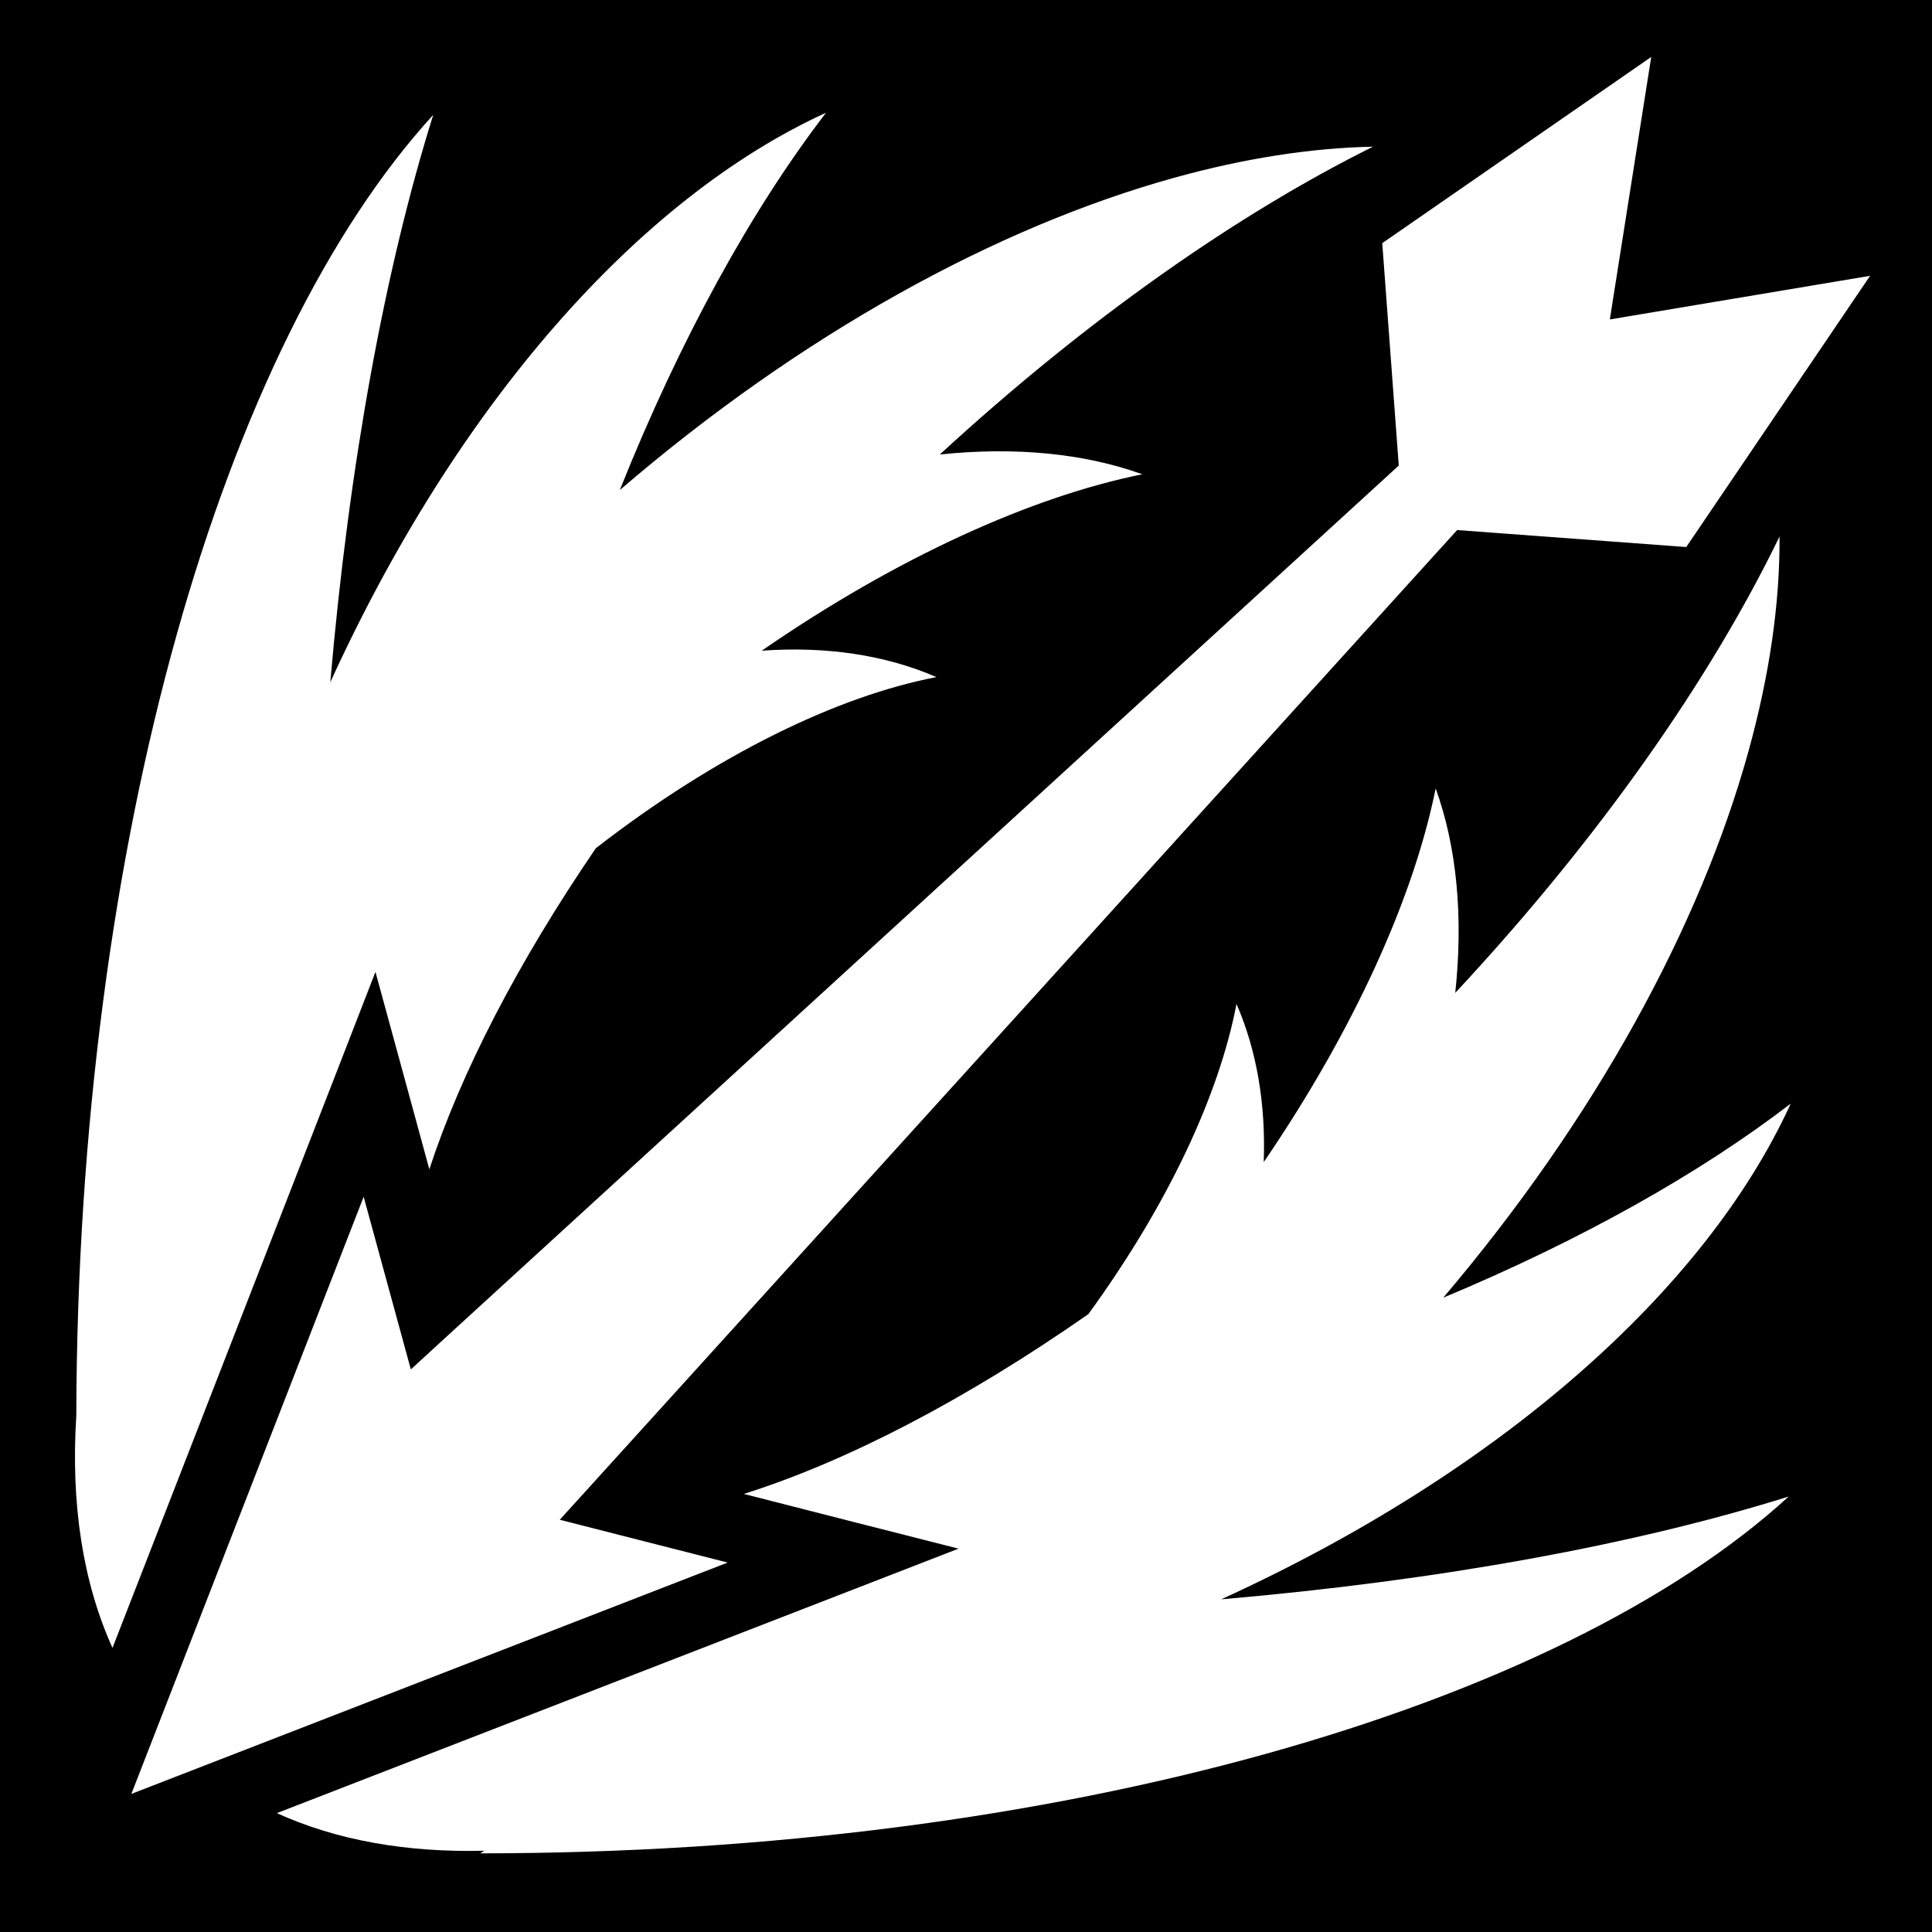
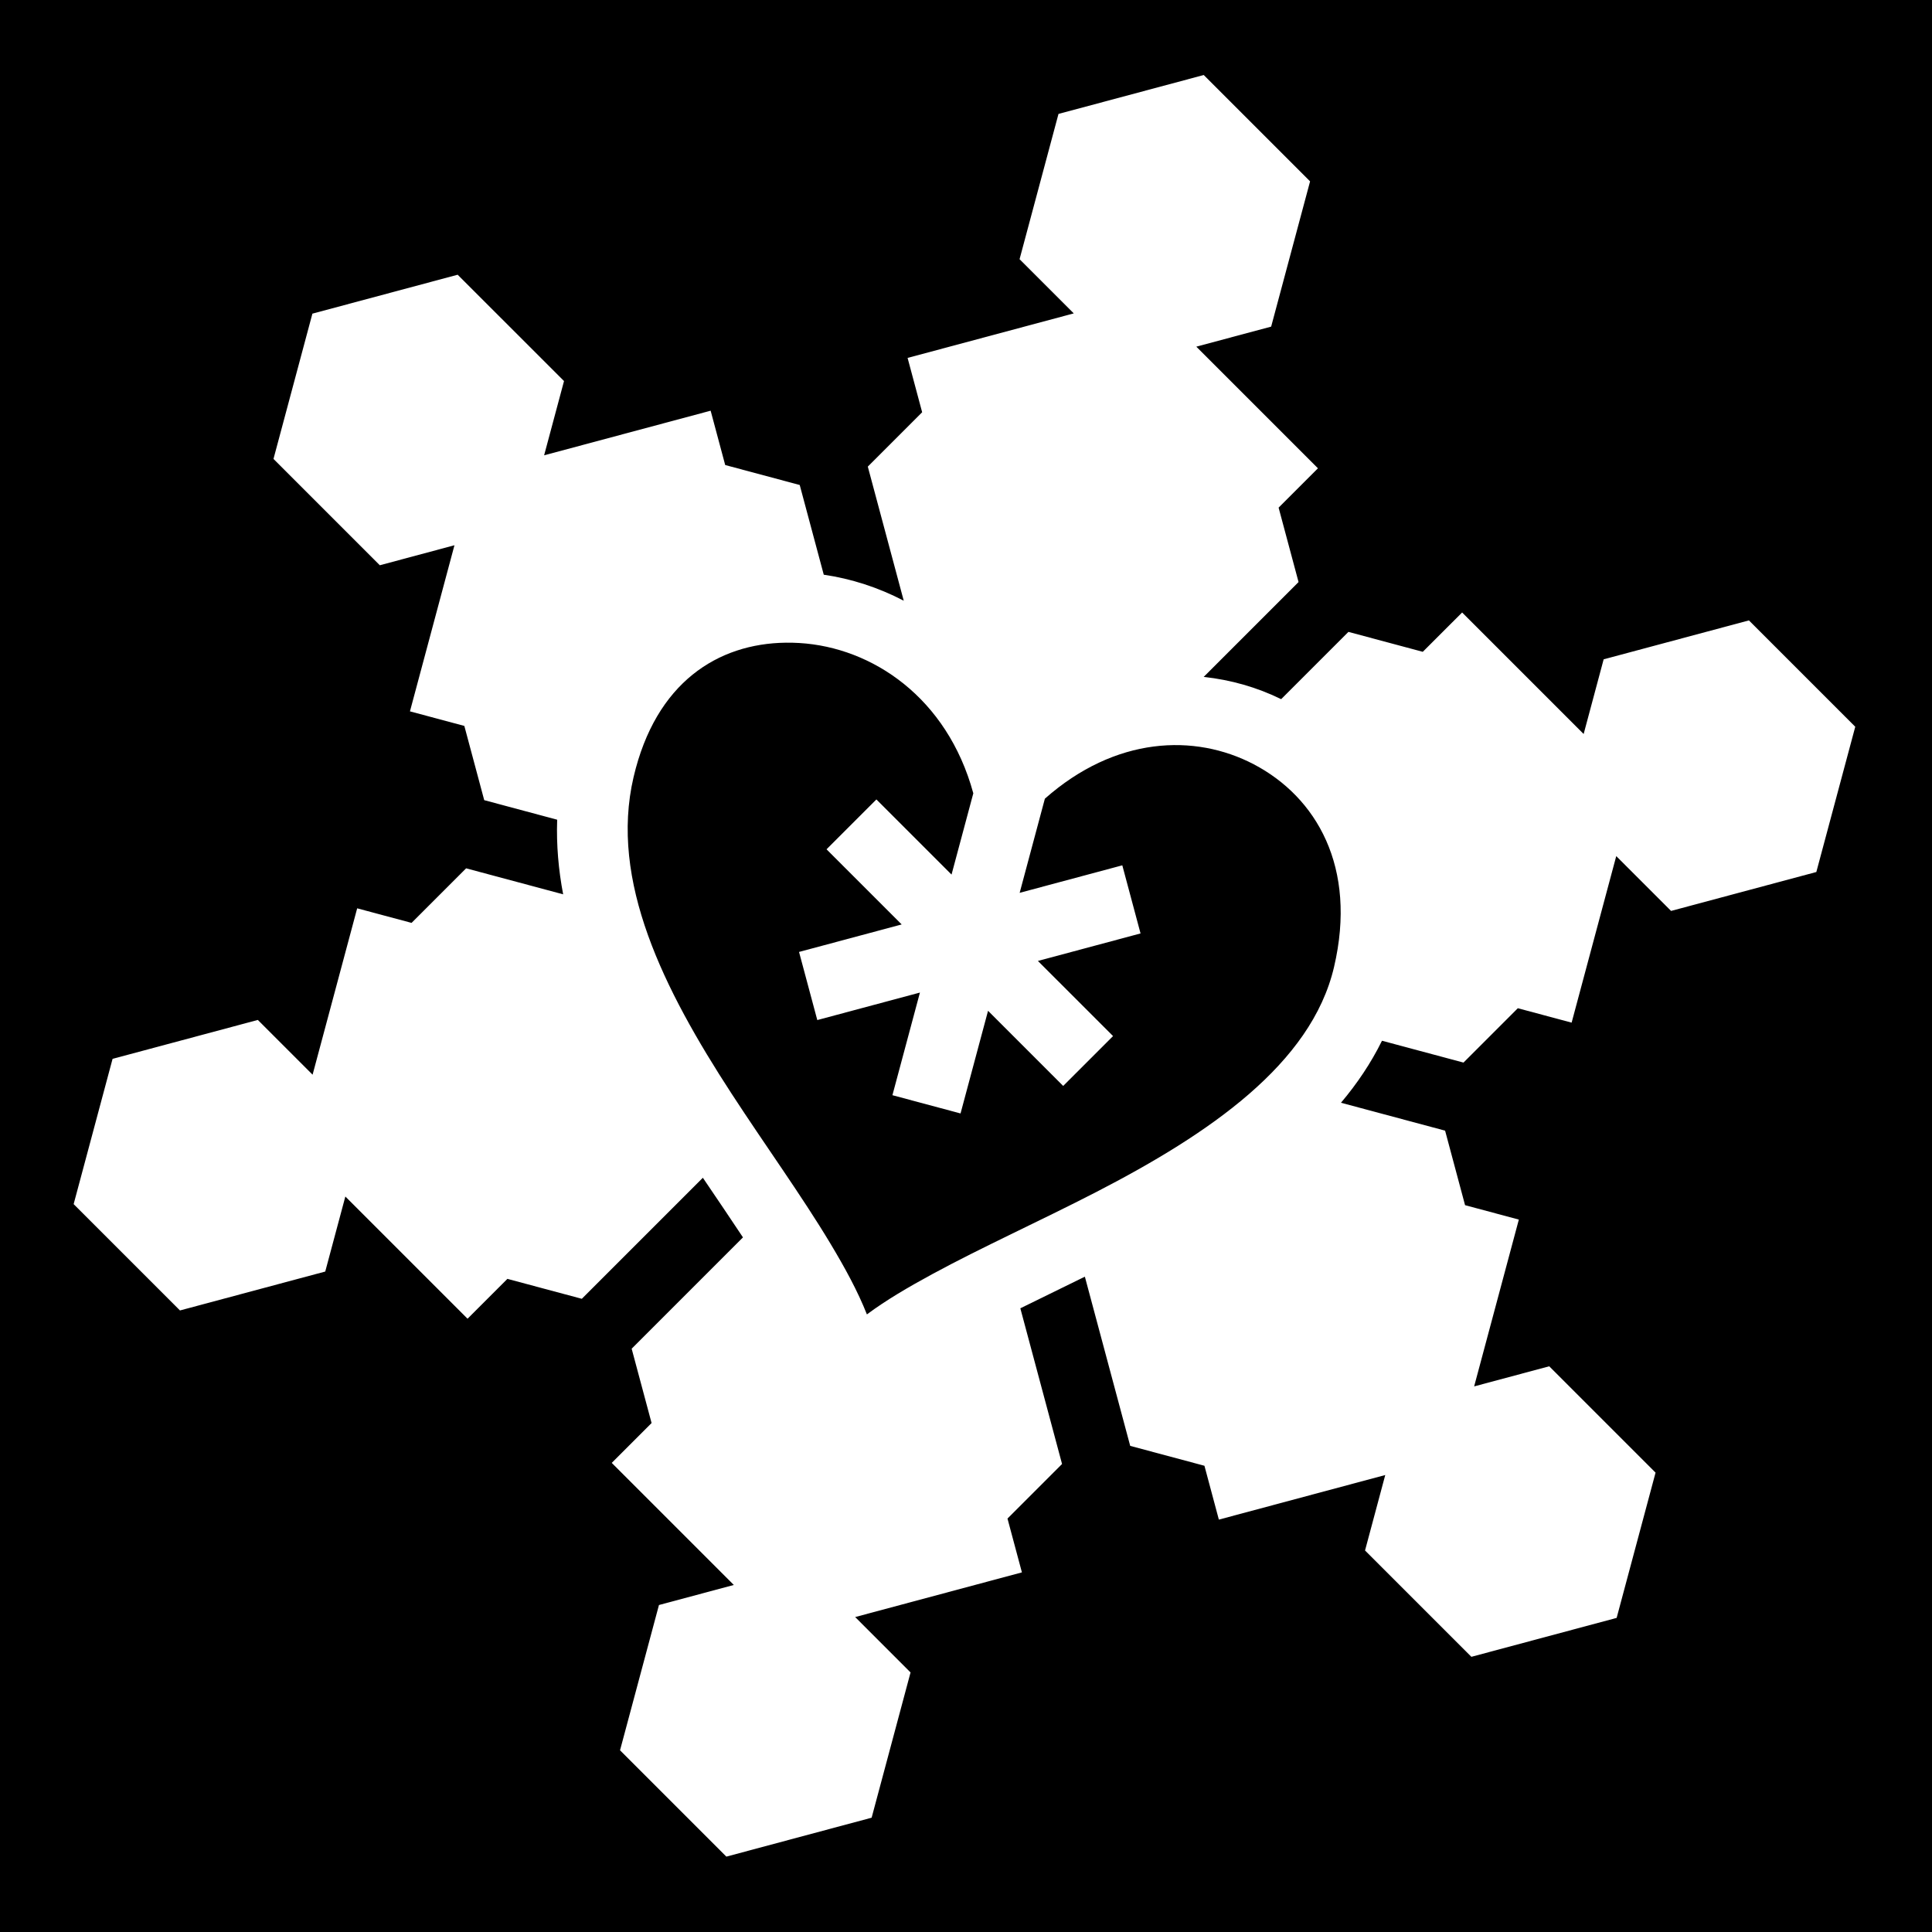
<svg xmlns="http://www.w3.org/2000/svg" viewBox="0 0 512 512">
  <path d="M0 0h512v512H0z" fill="#000" stroke="#fff" stroke-width="0" />
-   <path d="M73.094 16.406l11.562 68.97-69.562-10.97 49.343 71.28 58.938-4.374 229.188 250.532 10.343 11.28-14.75 4.032-31 8.47 158.25 61.562-61.312-158.032-7.5 29.438-3.844 15.062-11.5-10.437-250.78-227.376 4.5-60.72-71.876-48.718zM292.47 37.438c18.44 24.016 36.14 55.45 51.436 92.093-47.545-40.388-98.46-68.028-144.625-80.843-20.273-5.627-39.474-8.398-57.093-8.28 37.747 18.288 79.988 47.766 120.938 85.937-20.085-2.15-38.57-.45-54.188 5.187 28.617 5.76 63.627 21.405 99.032 45.564-15.344-.555-29.557 1.836-41.908 7.22 24.04 4.608 52.973 18.012 82.188 39.25 22.694 32.528 39.02 63.948 47.656 91.31l7.313-28.624 7.186-28.28 10.563 27.217 59.53 153.438c7.184-15.762 10.475-34.355 9.97-54.97l.686 1.095c-.002-153.714-38.734-285.77-94.562-346.78 12.703 40.545 22.227 92.176 27.25 150.405-33.583-73.595-81.73-128.26-131.375-150.938zM38.874 148.156c.332 16.408 3.085 34.11 8.25 52.72 13.017 46.892 41.315 98.688 82.75 146.874-40.03-16.008-74.276-34.903-100-54.656 22.68 49.645 77.343 97.792 150.938 131.375-58.23-5.024-109.83-14.578-150.375-27.283 60.728 55.565 191.833 94.23 344.625 94.594h.125c23.24 1.485 44.092-1.704 61.53-9.592L283.97 422.75l-26.406-10.25 27.344-7.47 24.97-6.81c-25.7-8.406-54.856-23.48-85.095-44.126-24.744-31.907-40.308-64.004-45.343-90.25-5.886 13.508-8.214 29.278-7 46.28-24.863-36.017-40.892-71.74-46.75-100.843-5.588 15.482-7.313 33.777-5.25 53.657-35.763-38.874-63.668-78.778-81.562-114.78z" fill="#fff" transform="scale(1, 1) translate(0, 0) rotate(90, 256, 256)" />
+   <path d="M319.006 19.88L280.51 30.192l-10.315 38.495 14.366 14.365-44.04 11.8 3.86 14.4-14.403 14.405 9.523 35.537c-6.727-3.505-13.903-5.83-21.195-6.89l-6.37-23.774-19.75-5.292-3.86-14.4-44.128 11.824 5.272-19.676-28.183-28.18L82.79 83.12l-10.313 38.497 28.18 28.182 19.78-5.302-11.796 44.02 14.413 3.86 5.27 19.673 19.333 5.18c-.234 6.7.35 13.298 1.584 19.774l-25.713-6.89-14.46 14.46-14.413-3.86-11.814 44.09-14.512-14.51-38.496 10.313-10.316 38.497 28.18 28.18 38.497-10.313 5.328-19.882 32.382 32.383 10.563-10.56 19.72 5.283 32.077-32.076c3.693 5.467 7.297 10.755 10.63 15.8l-29.497 29.5 5.28 19.702-10.562 10.56 32.35 32.35-19.834 5.316-10.316 38.496 28.18 28.18 38.496-10.315 10.315-38.494-14.676-14.678 44.188-11.84-3.824-14.265 14.46-14.46-11.054-41.257c5.476-2.7 11.17-5.46 17.1-8.383l12.016 44.842 19.673 5.27 3.822 14.27 44.095-11.817-5.357 19.996 28.182 28.18 38.496-10.314 10.314-38.496-28.18-28.182-19.898 5.332 11.846-44.21-14.252-3.817-5.29-19.75-27.593-7.395c4.258-5.043 7.94-10.498 10.867-16.433l21.6 5.787 14.402-14.403 14.254 3.818 11.826-44.13 14.528 14.526 38.496-10.314 10.316-38.496-28.182-28.182-38.496 10.315-5.302 19.79-32.204-32.204-10.425 10.423-19.705-5.28-17.827 17.827c-6.376-3.127-13.32-5.12-20.533-5.896l25.14-25.14-5.284-19.72 10.424-10.423-32.233-32.235 19.834-5.315 10.316-38.496-28.18-28.18zm-110.77 150.438c1.198-.015 2.403.014 3.612.086 19.263 1.154 39.154 14.41 46.09 39.83l-5.772 21.537-19.912-19.91-13.213 13.214 19.913 19.912-27.2 7.287 4.837 18.053 27.2-7.287-7.29 27.198 18.053 4.838 7.29-27.203 19.91 19.912 13.216-13.215-19.913-19.91 27.2-7.29-4.835-18.05-27.203 7.29 6.684-24.952c18.676-16.51 39.705-17.307 55.352-9.117 16.562 8.67 27.495 27.23 21.273 53.75-6.026 25.684-33.025 44.145-63.003 59.603-14.99 7.728-30.364 14.645-43.517 21.795-6.316 3.432-12.16 6.844-17.27 10.644-2.464-6.242-5.88-12.455-9.69-18.805-7.628-12.707-17.248-25.98-26.21-39.757-17.925-27.558-32.38-56.28-25.936-83.83 5.883-25.135 22.363-35.392 40.332-35.622z" fill="#fff" />
</svg>
